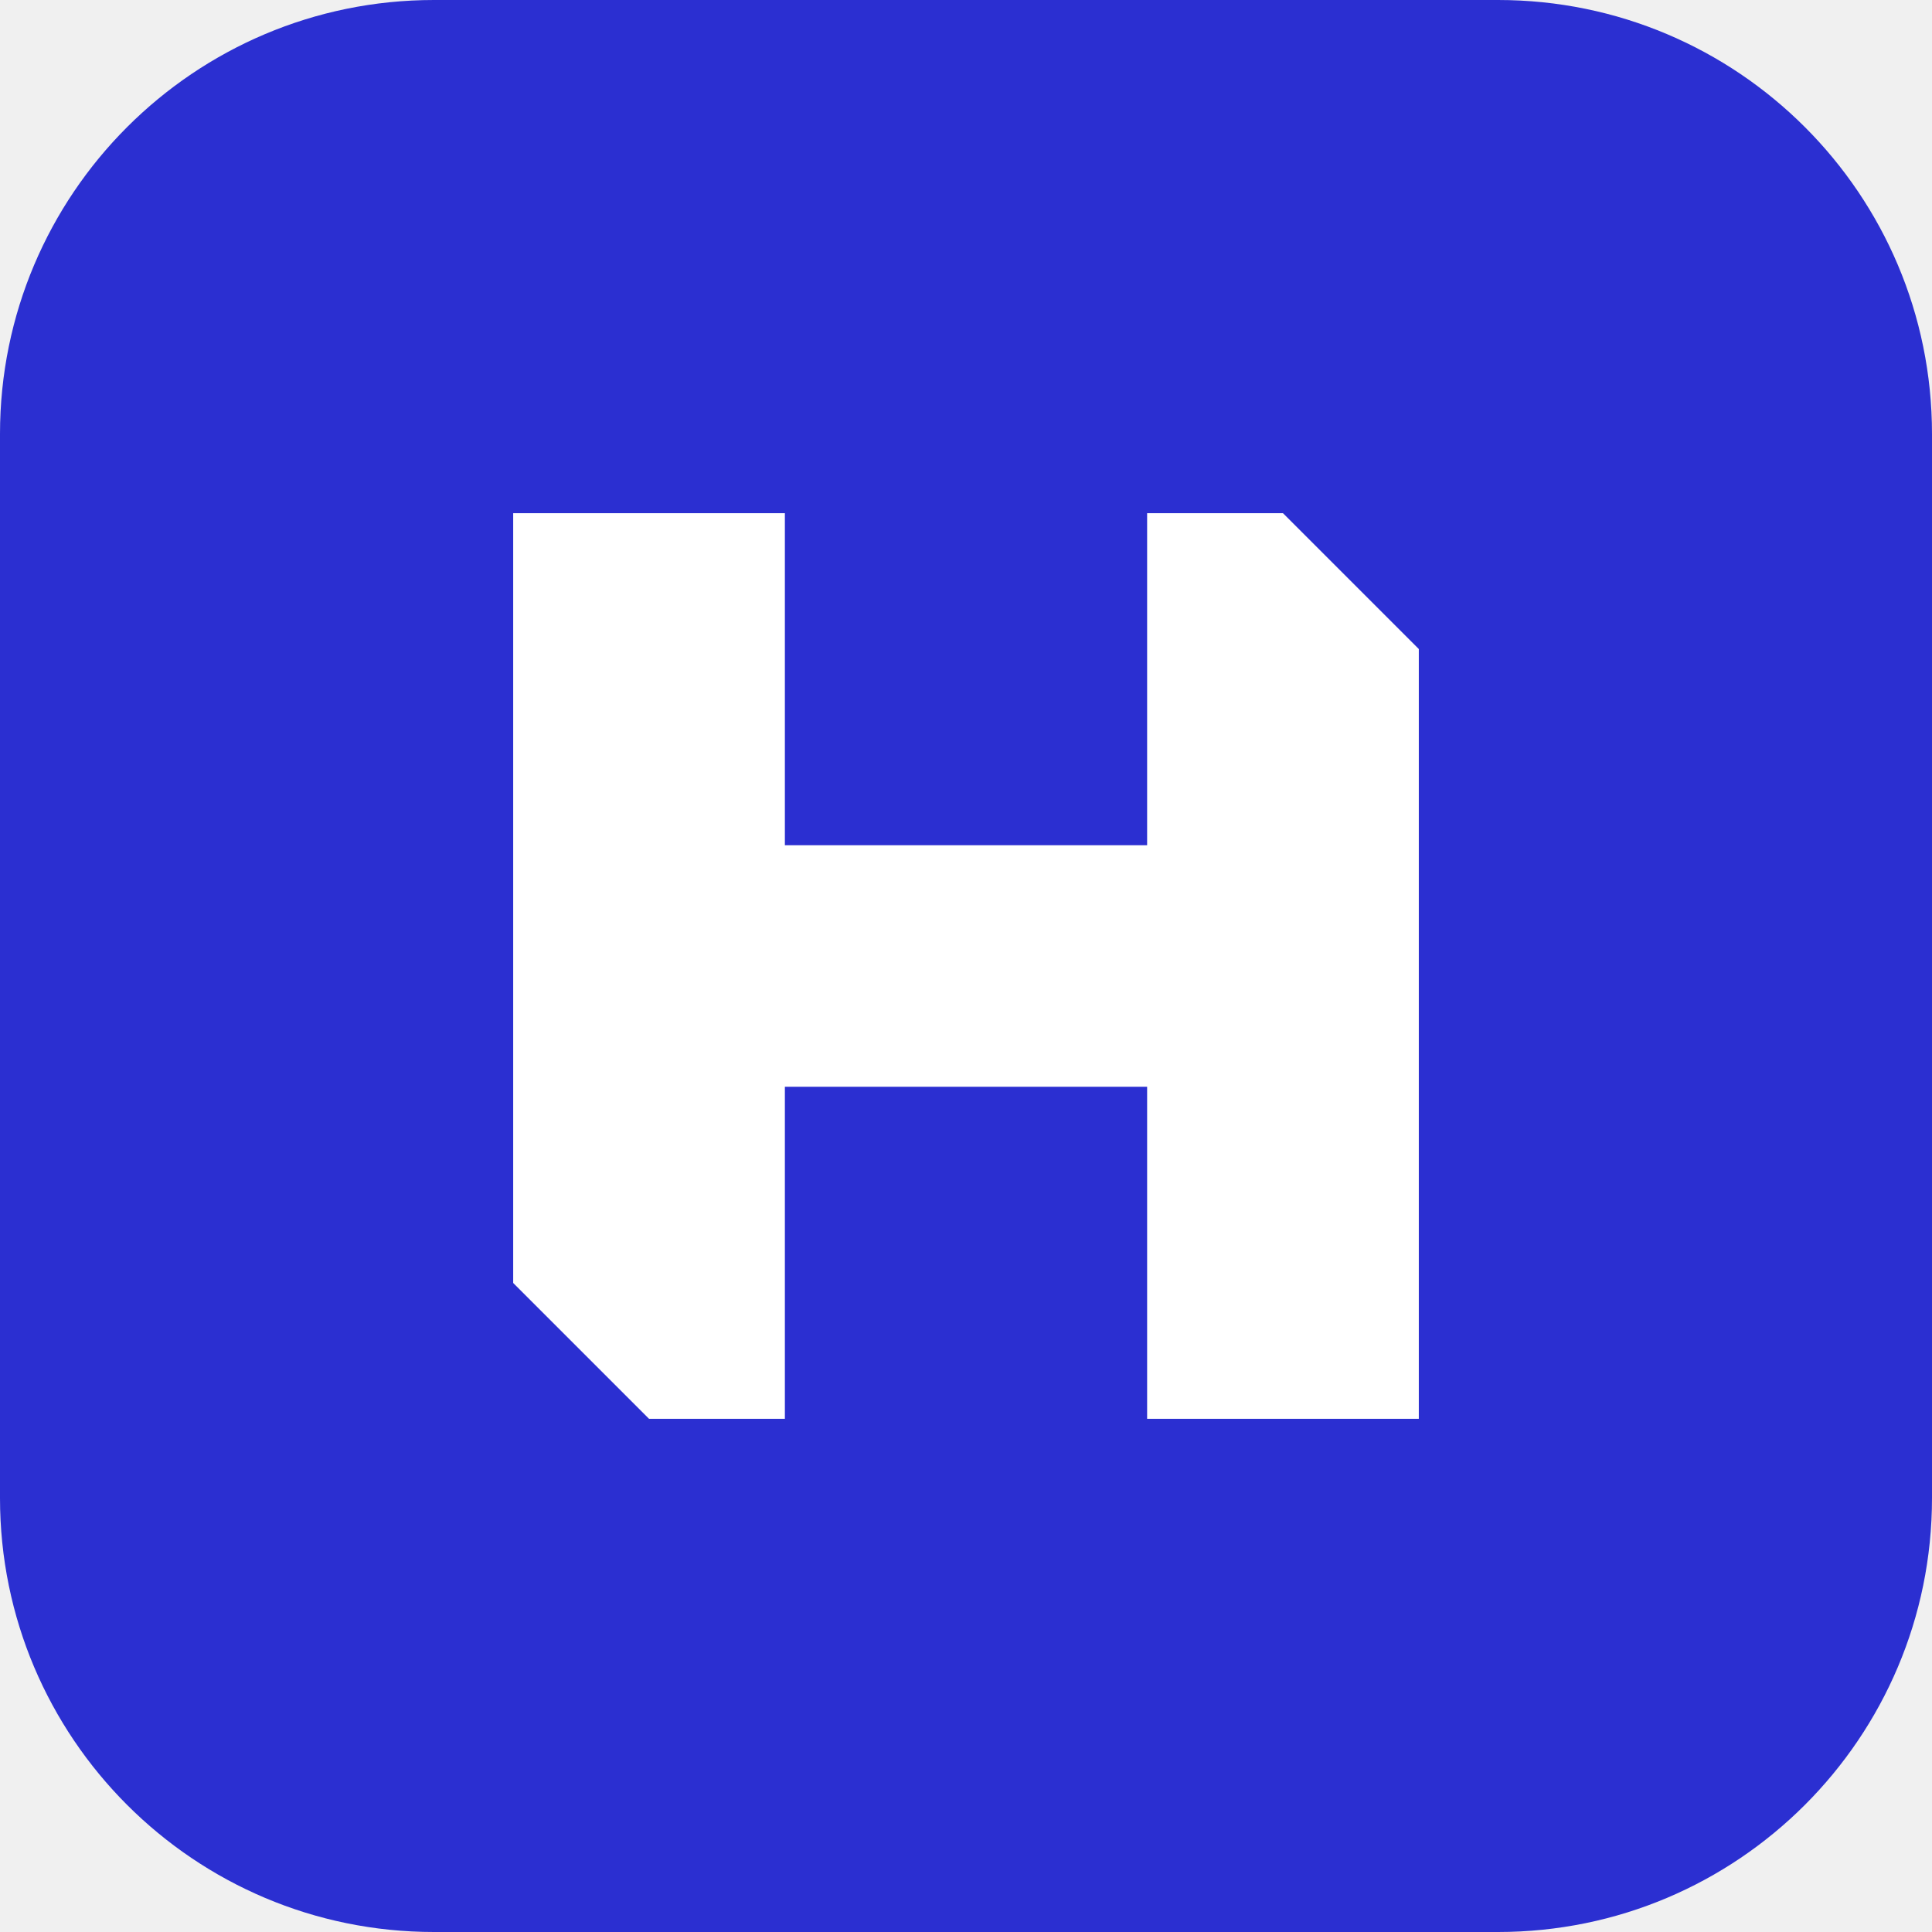
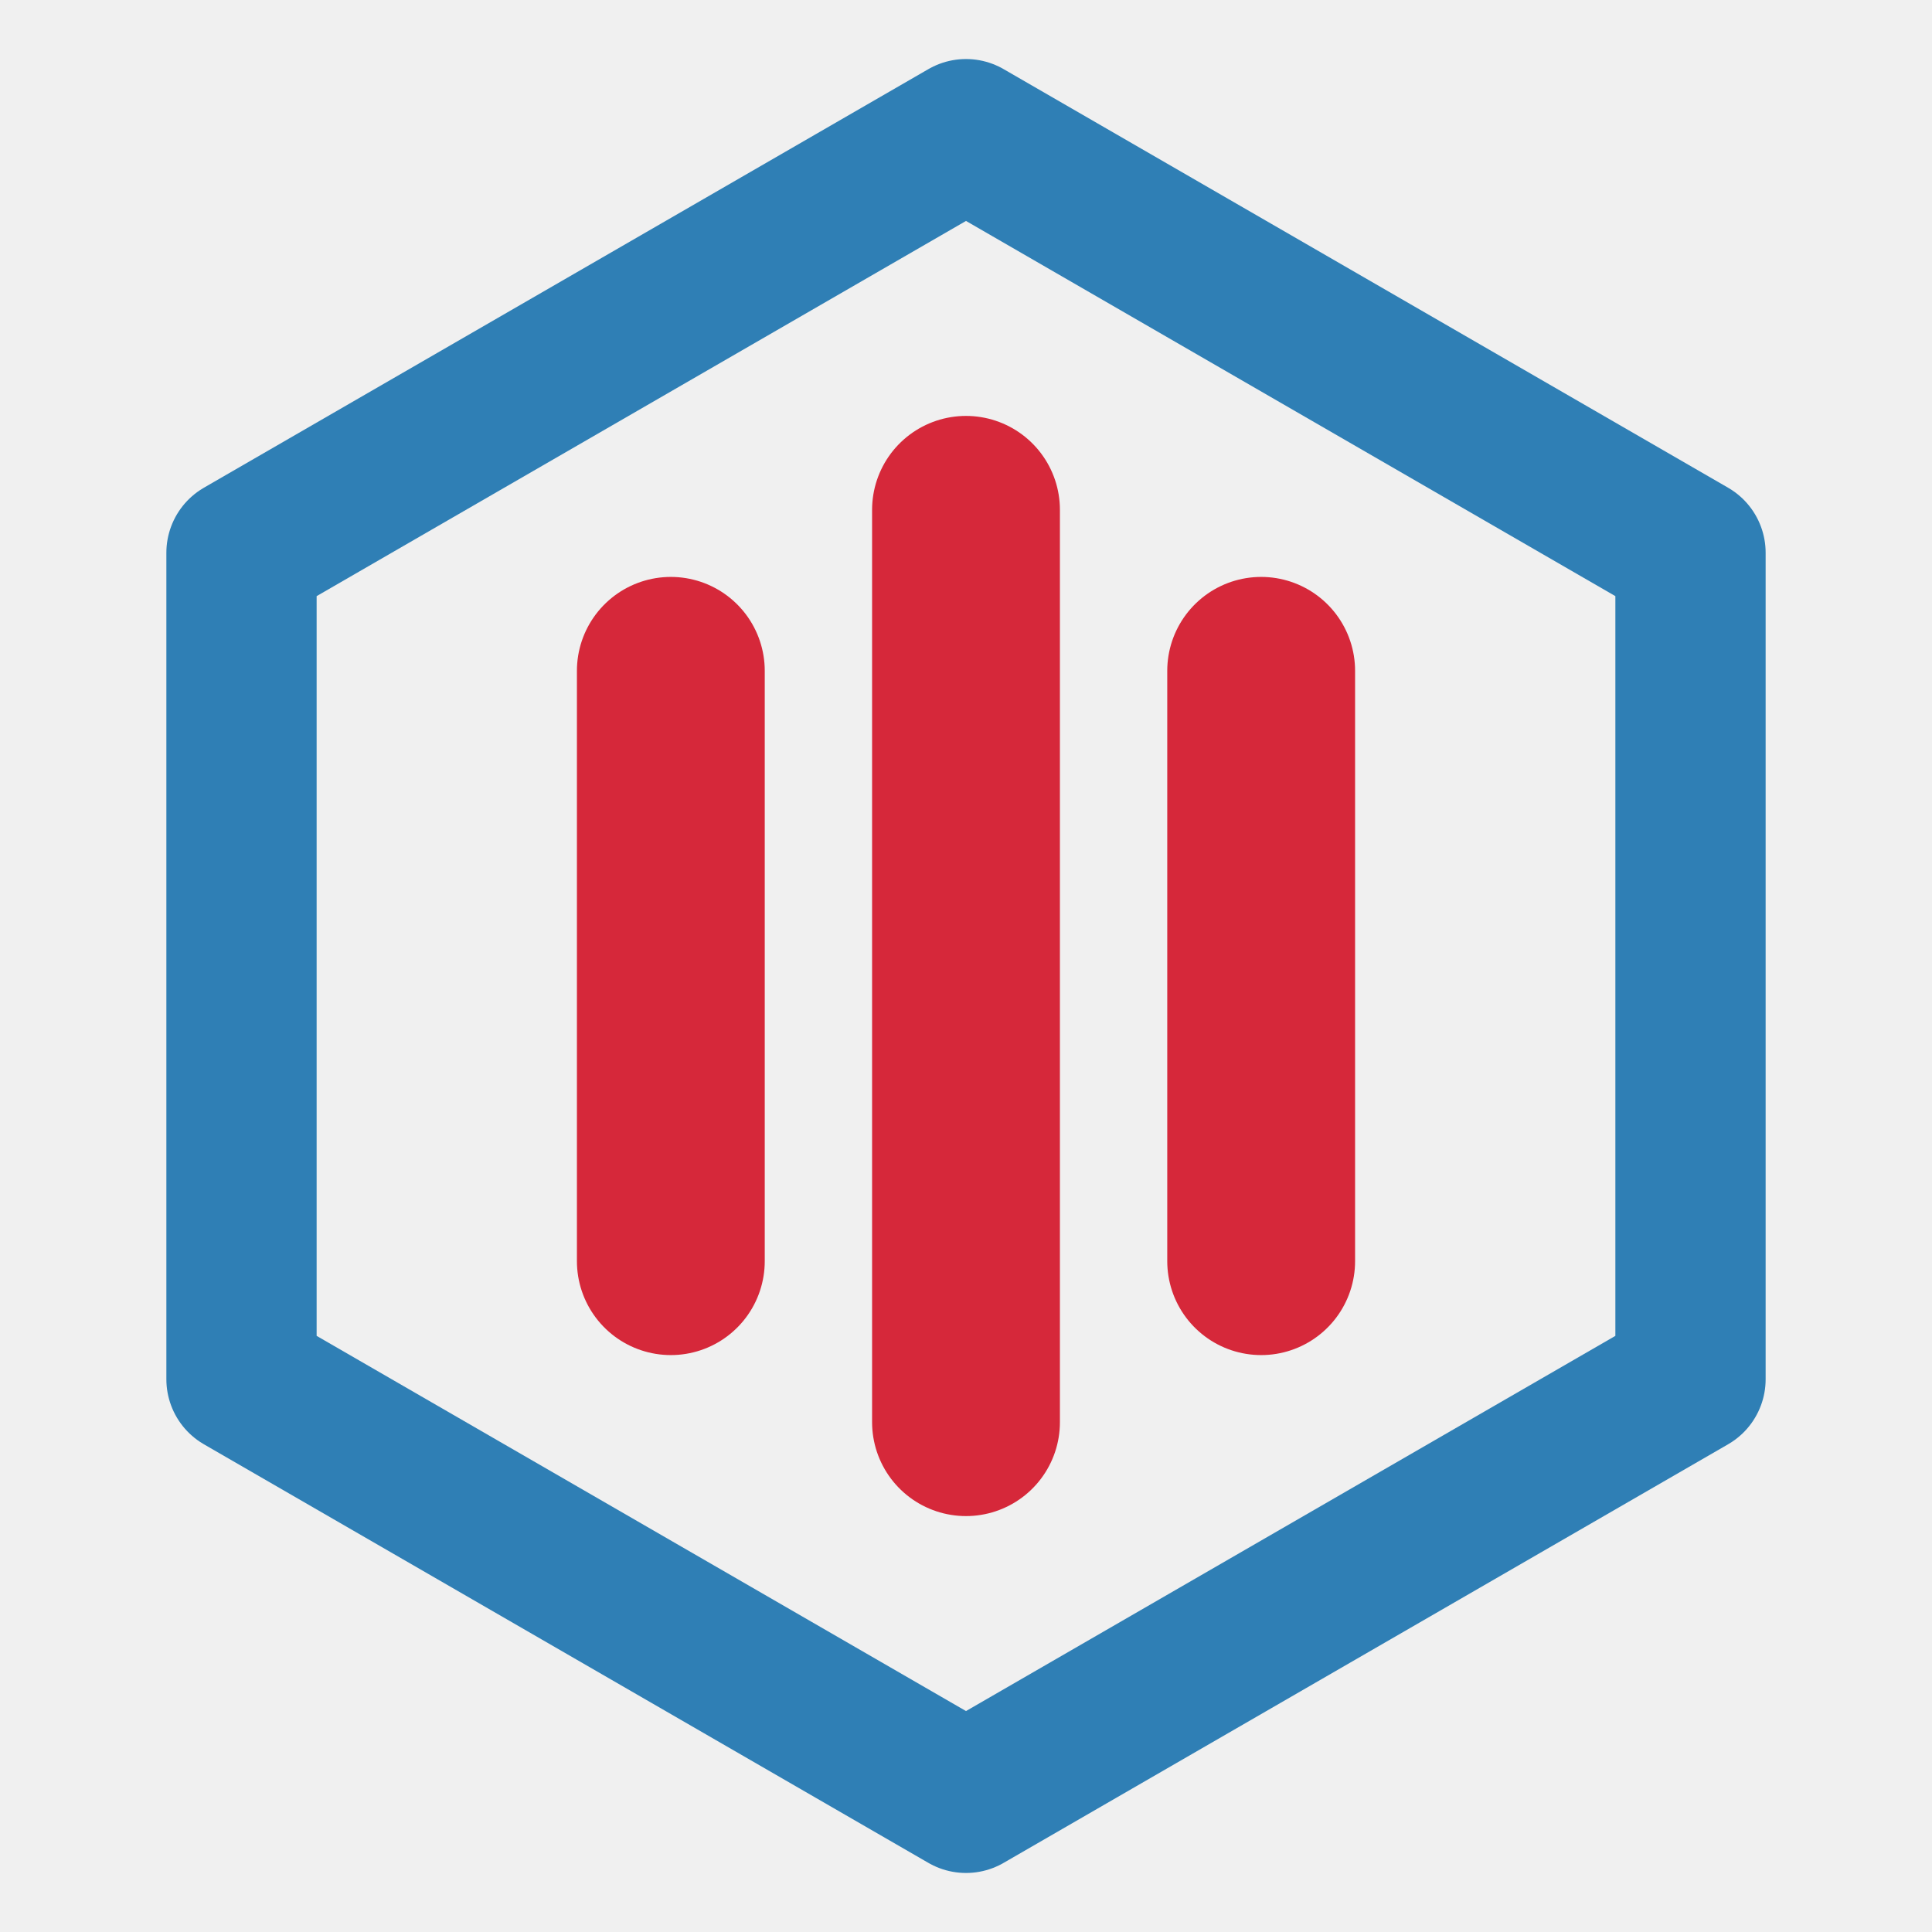
- <svg xmlns="http://www.w3.org/2000/svg" viewBox="0 0 512 512" width="512" height="512">
-   <rect width="512" height="512" rx="115" fill="#2B2FD1" />
-   <path fill="#FFFFFF" d="     M 136 136     L 208 136     L 208 224     L 304 224     L 304 136     L 340 136     L 376 172     L 376 376     L 304 376     L 304 288     L 208 288     L 208 376     L 172 376     L 136 340     Z   " />
+ <svg xmlns="http://www.w3.org/2000/svg" width="36" height="36" viewBox="0 0 36 36" fill="none">
+   <path d="M18 2.5L31.5 10.3V25.7L18 33.5L4.5 25.7V10.3L18 2.5Z" stroke="#2F7FB5" stroke-width="2.8" stroke-linecap="round" stroke-linejoin="round" />
+   <line x1="12.5" y1="12.5" x2="12.5" y2="23.5" stroke="#D6283A" stroke-width="3.5" stroke-linecap="round" />
+   <line x1="18" y1="9.5" x2="18" y2="26.5" stroke="#D6283A" stroke-width="3.5" stroke-linecap="round" />
+   <line x1="23.5" y1="12.5" x2="23.5" y2="23.5" stroke="#D6283A" stroke-width="3.5" stroke-linecap="round" />
</svg>
